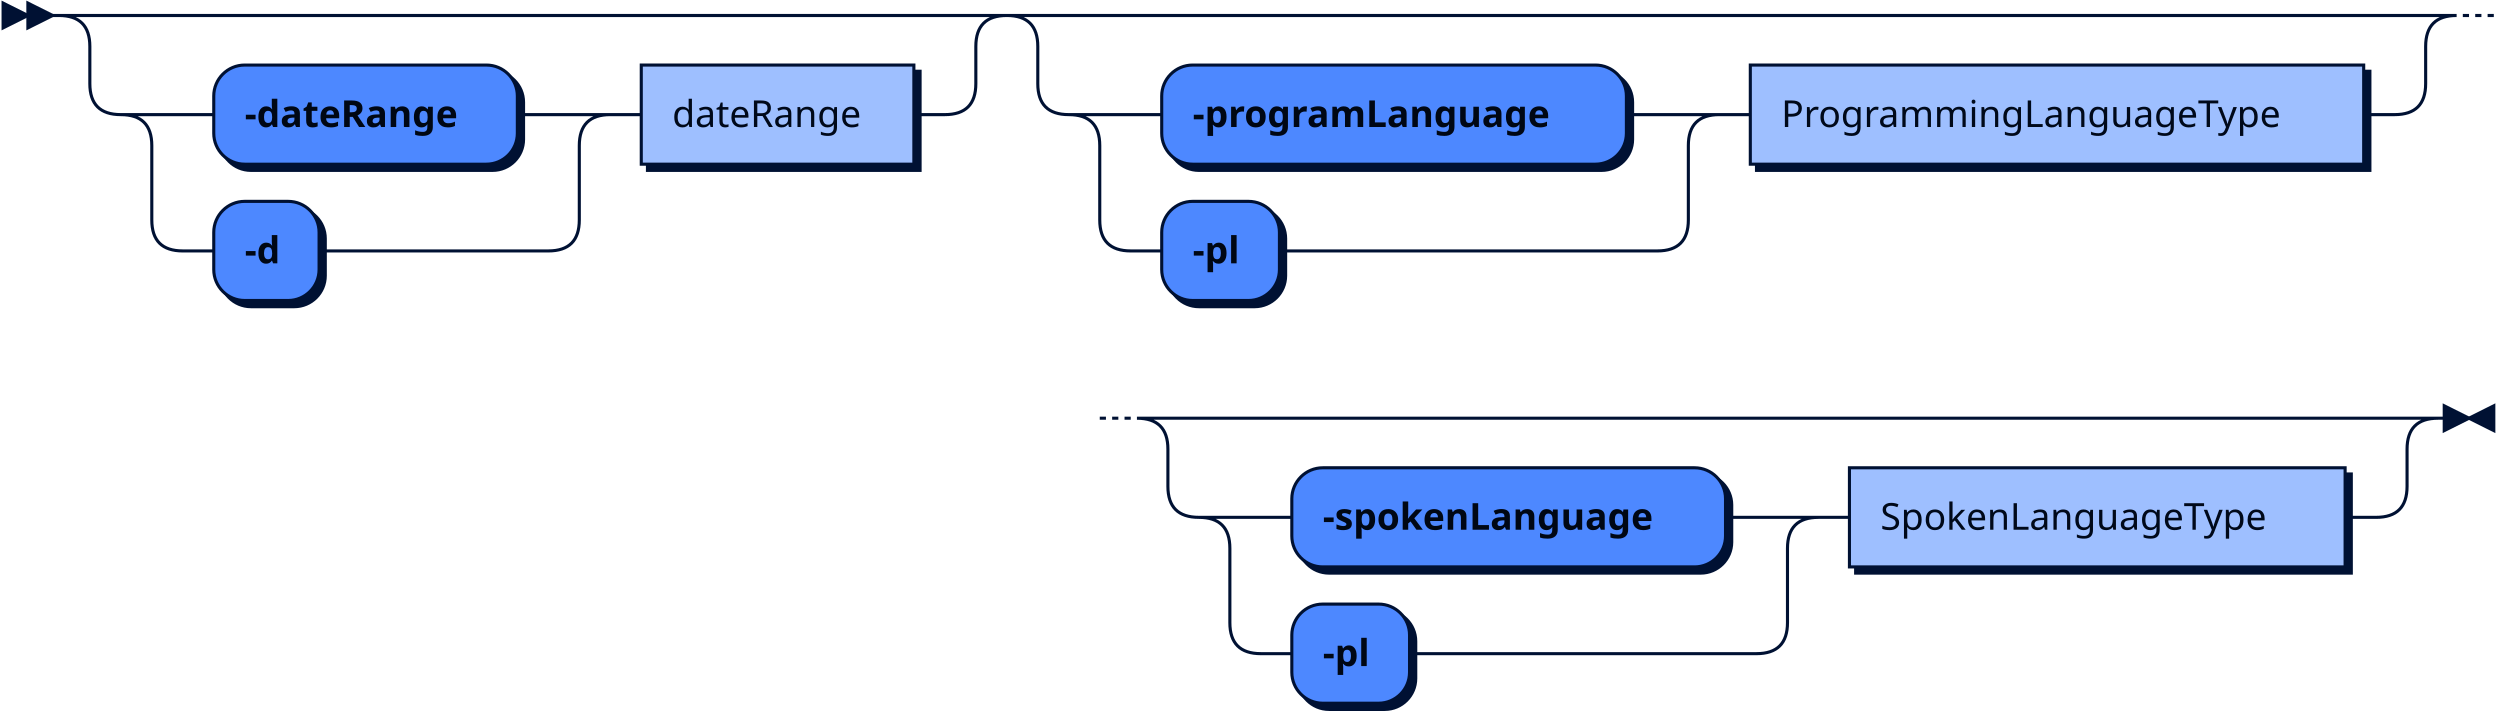
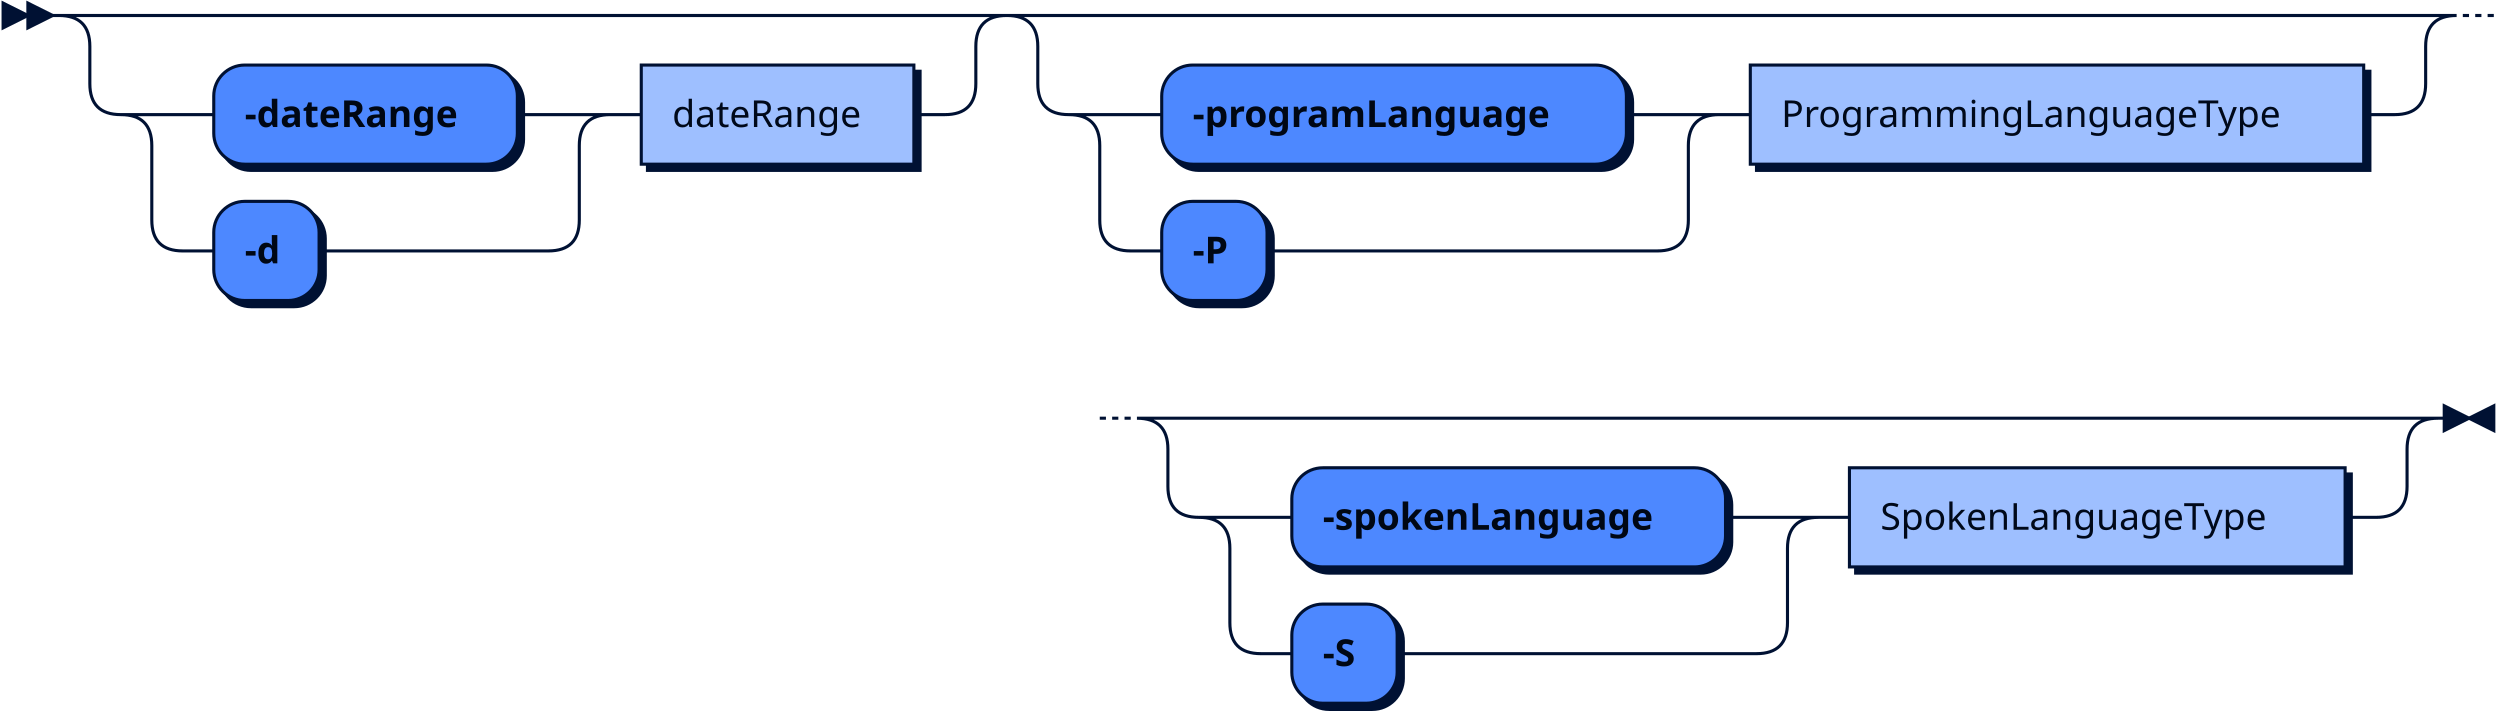
<svg xmlns="http://www.w3.org/2000/svg" xmlns:xlink="http://www.w3.org/1999/xlink" width="807" height="231">
  <defs>
    <style type="text/css">
    @namespace "http://www.w3.org/2000/svg";
    .line                 {fill: none; stroke: #001133; stroke-width: 1;}
    .bold-line            {stroke: #000714; shape-rendering: crispEdges; stroke-width: 2;}
    .thin-line            {stroke: #000A1F; shape-rendering: crispEdges}
    .filled               {fill: #001133; stroke: none;}
    text.terminal         {font-family: Verdana, Sans-serif;
                            font-size: 12px;
                            fill: #000714;
                            font-weight: bold;
                          }
    text.nonterminal      {font-family: Verdana, Sans-serif;
                            font-size: 12px;
                            fill: #00091A;
                            font-weight: normal;
                          }
    text.regexp           {font-family: Verdana, Sans-serif;
                            font-size: 12px;
                            fill: #000A1F;
                            font-weight: normal;
                          }
    rect, circle, polygon {fill: #001133; stroke: #001133;}
    rect.terminal         {fill: #4D88FF; stroke: #001133; stroke-width: 1;}
    rect.nonterminal      {fill: #9EBFFF; stroke: #001133; stroke-width: 1;}
    rect.text             {fill: none; stroke: none;}
    polygon.regexp        {fill: #C7DAFF; stroke: #001133; stroke-width: 1;}
  </style>
  </defs>
  <polygon points="9 5 1 1 1 9" />
  <polygon points="17 5 9 1 9 9" />
  <rect x="71" y="23" width="98" height="32" rx="10" />
  <rect x="69" y="21" width="98" height="32" class="terminal" rx="10" />
  <text class="terminal" x="79" y="41">-dateRange</text>
  <rect x="71" y="67" width="34" height="32" rx="10" />
  <rect x="69" y="65" width="34" height="32" class="terminal" rx="10" />
  <text class="terminal" x="79" y="85">-d</text>
  <a xlink:href="#dateRange" xlink:title="dateRange">
    <rect x="209" y="23" width="88" height="32" />
    <rect x="207" y="21" width="88" height="32" class="nonterminal" />
    <text class="nonterminal" x="217" y="41">dateRange</text>
  </a>
  <rect x="377" y="23" width="150" height="32" rx="10" />
  <rect x="375" y="21" width="150" height="32" class="terminal" rx="10" />
  <text class="terminal" x="385" y="41">-programLanguage</text>
-   <rect x="377" y="67" width="38" height="32" rx="10" />
-   <rect x="375" y="65" width="38" height="32" class="terminal" rx="10" />
-   <text class="terminal" x="385" y="85">-pl</text>
+   <rect x="377" y="67" width="34" height="32" rx="10" />
+   <rect x="375" y="65" width="34" height="32" class="terminal" rx="10" />
+   <text class="terminal" x="385" y="85">-P</text>
  <a xlink:href="#ProgrammingLanguageType" xlink:title="ProgrammingLanguageType">
    <rect x="567" y="23" width="198" height="32" />
    <rect x="565" y="21" width="198" height="32" class="nonterminal" />
    <text class="nonterminal" x="575" y="41">ProgrammingLanguageType</text>
  </a>
  <rect x="419" y="153" width="140" height="32" rx="10" />
  <rect x="417" y="151" width="140" height="32" class="terminal" rx="10" />
  <text class="terminal" x="427" y="171">-spokenLanguage</text>
-   <rect x="419" y="197" width="38" height="32" rx="10" />
-   <rect x="417" y="195" width="38" height="32" class="terminal" rx="10" />
-   <text class="terminal" x="427" y="215">-pl</text>
+   <rect x="419" y="197" width="34" height="32" rx="10" />
+   <rect x="417" y="195" width="34" height="32" class="terminal" rx="10" />
+   <text class="terminal" x="427" y="215">-S</text>
  <a xlink:href="#SpokenLanguageType" xlink:title="SpokenLanguageType">
    <rect x="599" y="153" width="160" height="32" />
    <rect x="597" y="151" width="160" height="32" class="nonterminal" />
    <text class="nonterminal" x="607" y="171">SpokenLanguageType</text>
  </a>
-   <path class="line" d="m17 5 h2 m20 0 h10 m0 0 h256 m-286 0 h20 m266 0 h20 m-306 0 q10 0 10 10 m286 0 q0 -10 10 -10 m-296 10 v12 m286 0 v-12 m-286 12 q0 10 10 10 m266 0 q10 0 10 -10 m-256 10 h10 m98 0 h10 m-138 0 h20 m118 0 h20 m-158 0 q10 0 10 10 m138 0 q0 -10 10 -10 m-148 10 v24 m138 0 v-24 m-138 24 q0 10 10 10 m118 0 q10 0 10 -10 m-128 10 h10 m34 0 h10 m0 0 h64 m20 -44 h10 m88 0 h10 m40 -32 h10 m0 0 h418 m-448 0 h20 m428 0 h20 m-468 0 q10 0 10 10 m448 0 q0 -10 10 -10 m-458 10 v12 m448 0 v-12 m-448 12 q0 10 10 10 m428 0 q10 0 10 -10 m-418 10 h10 m150 0 h10 m-190 0 h20 m170 0 h20 m-210 0 q10 0 10 10 m190 0 q0 -10 10 -10 m-200 10 v24 m190 0 v-24 m-190 24 q0 10 10 10 m170 0 q10 0 10 -10 m-180 10 h10 m38 0 h10 m0 0 h112 m20 -44 h10 m198 0 h10 m22 -32 l2 0 m2 0 l2 0 m2 0 l2 0 m-450 130 l2 0 m2 0 l2 0 m2 0 l2 0 m22 0 h10 m0 0 h370 m-400 0 h20 m380 0 h20 m-420 0 q10 0 10 10 m400 0 q0 -10 10 -10 m-410 10 v12 m400 0 v-12 m-400 12 q0 10 10 10 m380 0 q10 0 10 -10 m-370 10 h10 m140 0 h10 m-180 0 h20 m160 0 h20 m-200 0 q10 0 10 10 m180 0 q0 -10 10 -10 m-190 10 v24 m180 0 v-24 m-180 24 q0 10 10 10 m160 0 q10 0 10 -10 m-170 10 h10 m38 0 h10 m0 0 h102 m20 -44 h10 m160 0 h10 m23 -32 h-3" />
+   <path class="line" d="m17 5 h2 m20 0 h10 m0 0 h256 m-286 0 h20 m266 0 h20 m-306 0 q10 0 10 10 m286 0 q0 -10 10 -10 m-296 10 v12 m286 0 v-12 m-286 12 q0 10 10 10 m266 0 q10 0 10 -10 m-256 10 h10 m98 0 h10 m-138 0 h20 m118 0 h20 m-158 0 q10 0 10 10 m138 0 q0 -10 10 -10 m-148 10 v24 m138 0 v-24 m-138 24 q0 10 10 10 m118 0 q10 0 10 -10 m-128 10 h10 m34 0 h10 m0 0 h64 m20 -44 h10 m88 0 h10 m40 -32 h10 m0 0 h418 m-448 0 h20 m428 0 h20 m-468 0 q10 0 10 10 m448 0 q0 -10 10 -10 m-458 10 v12 m448 0 v-12 m-448 12 q0 10 10 10 m428 0 q10 0 10 -10 m-418 10 h10 m150 0 h10 m-190 0 h20 m170 0 h20 m-210 0 q10 0 10 10 m190 0 q0 -10 10 -10 m-200 10 v24 m190 0 v-24 m-190 24 q0 10 10 10 m170 0 q10 0 10 -10 m-180 10 h10 m34 0 h10 m0 0 h116 m20 -44 h10 m198 0 h10 m22 -32 l2 0 m2 0 l2 0 m2 0 l2 0 m-450 130 l2 0 m2 0 l2 0 m2 0 l2 0 m22 0 h10 m0 0 h370 m-400 0 h20 m380 0 h20 m-420 0 q10 0 10 10 m400 0 q0 -10 10 -10 m-410 10 v12 m400 0 v-12 m-400 12 q0 10 10 10 m380 0 q10 0 10 -10 m-370 10 h10 m140 0 h10 m-180 0 h20 m160 0 h20 m-200 0 q10 0 10 10 m180 0 q0 -10 10 -10 m-190 10 v24 m180 0 v-24 m-180 24 q0 10 10 10 m160 0 q10 0 10 -10 m-170 10 h10 m34 0 h10 m0 0 h106 m20 -44 h10 m160 0 h10 m23 -32 h-3" />
  <polygon points="797 135 805 131 805 139" />
  <polygon points="797 135 789 131 789 139" />
</svg>
